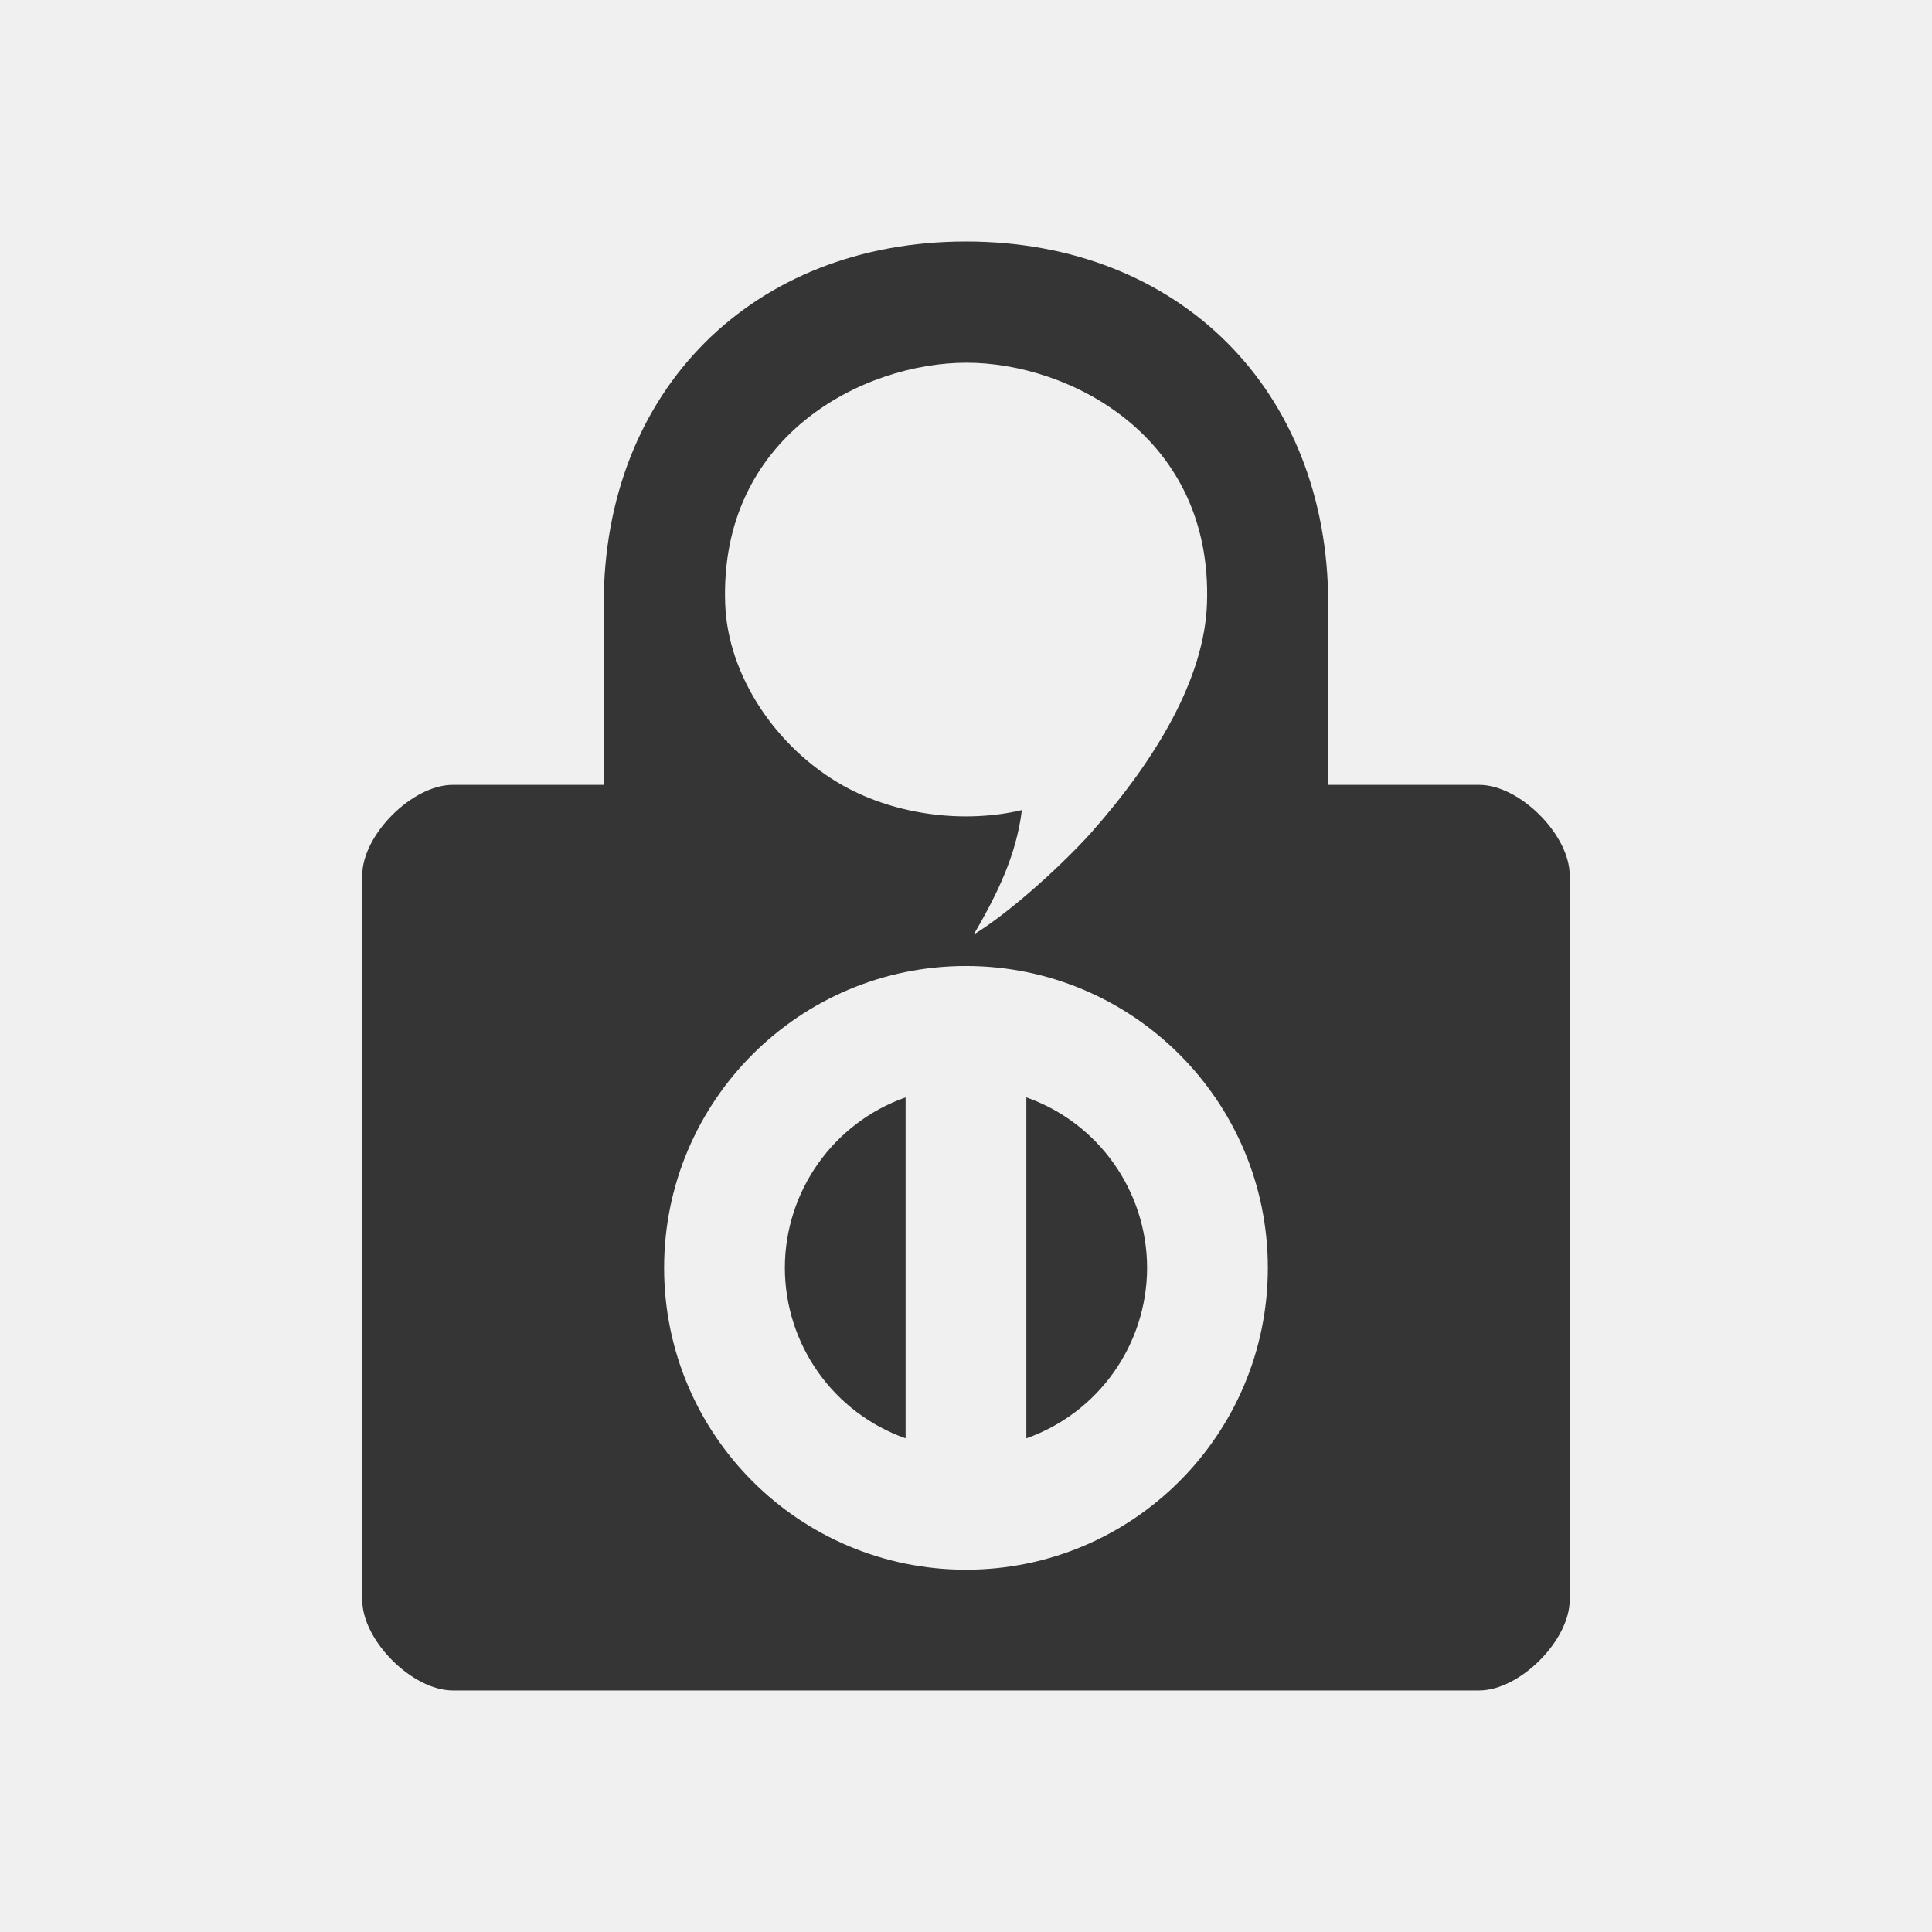
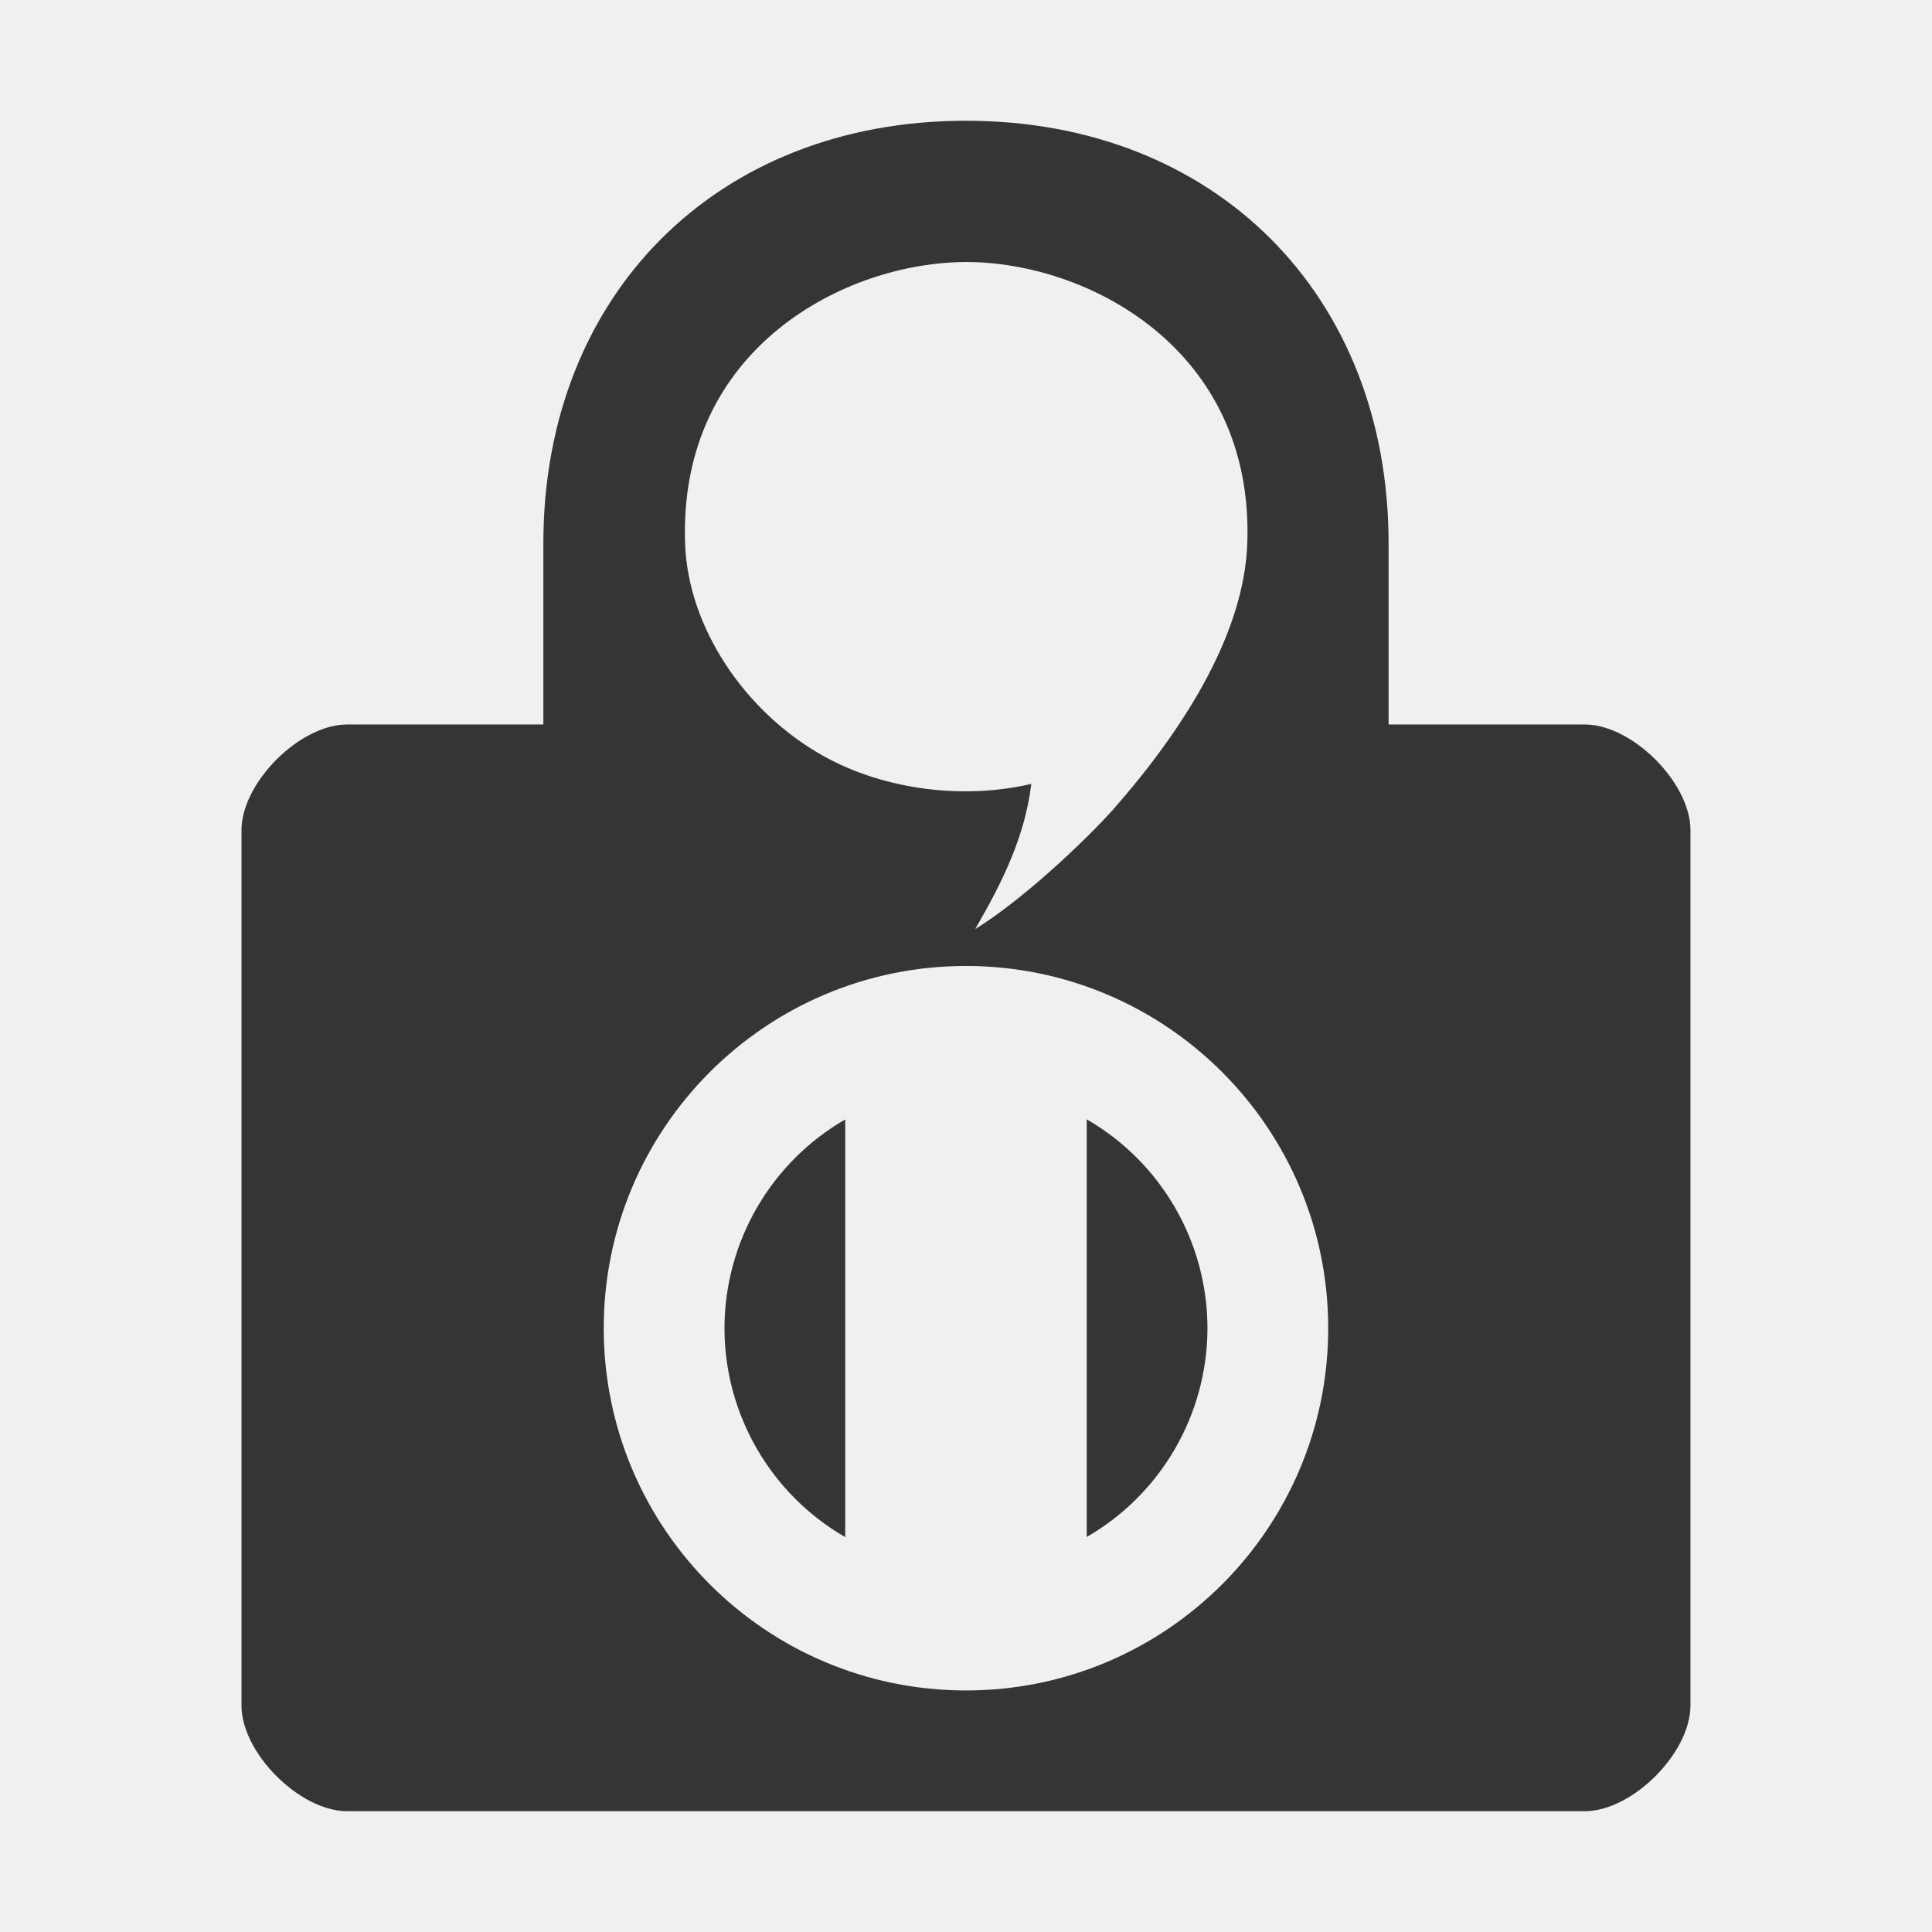
- <svg xmlns="http://www.w3.org/2000/svg" xml:space="preserve" enable-background="new 0 0 90 109" viewBox="-1 -1 16.356 16.294" height="16" width="16" y="0px" x="0px" id="Layer_1" version="1.1">
+ <svg xmlns="http://www.w3.org/2000/svg" version="1.1" id="Layer_1" x="0px" y="0px" width="16" height="16" viewBox="-1 -1 16.356 16.294" enable-background="new 0 0 90 109" xml:space="preserve">
  <defs id="defs9" />
-   <path id="path3338" transform="matrix(1.022222,0,0,1.022222,-1,-1.030988)" d="M 8 2 C 6.234 2 5 3.234 5 5 L 5 6.5 L 3.75 6.5 C 3.414 6.5 3 6.914 3 7.25 L 3 13.25 C 3 13.586 3.414 14 3.75 14 L 12.25 14 C 12.586 14 13 13.586 13 13.25 L 13 7.25 C 13 6.914 12.586 6.5 12.25 6.5 L 11 6.5 L 11 5 C 11 3.234 9.766 2 8 2 z M 8.004 3.004 C 8.857 3.004 10.044 3.613 9.996 4.998 C 9.975 5.616 9.578 6.284 9.037 6.896 C 8.814 7.144 8.388 7.54 8.064 7.74 C 8.26 7.403 8.417 7.083 8.463 6.709 C 7.998 6.819 7.43 6.757 6.982 6.506 C 6.426 6.193 6.028 5.594 6.006 5.004 C 5.954 3.609 7.151 3.004 8.004 3.004 z M 8 8 A 2.5 2.5 0 0 1 10.5 10.5 A 2.5 2.5 0 0 1 8 13 A 2.5 2.5 0 0 1 5.5 10.5 A 2.5 2.5 0 0 1 8 8 z M 7.5 9.088 A 1.5 1.5 0 0 0 6.5 10.5 A 1.5 1.5 0 0 0 7.5 11.912 L 7.5 9.088 z M 8.5 9.088 L 8.5 11.912 A 1.5 1.5 0 0 0 9.5 10.5 A 1.5 1.5 0 0 0 8.5 9.088 z " style="opacity:1;fill:#353535;fill-opacity:1" />
-   <path d="" cx="11.267" cy="14.798" rx="2.556" ry="2.556" style="opacity:1;fill:#ffffff;fill-opacity:1" id="ellipse3338" />
+   <path id="path3338" transform="matrix(1.022222,0,0,1.022222,-1,-1.030988)" d="M 8 1 C 5.939 1 4.5 2.439 4.5 4.5 L 4.5 6 L 2.875 6 C 2.482 6 2 6.482 2 6.875 L 2 14.125 C 2 14.518 2.482 15 2.875 15 L 13.125 15 C 13.518 15 14 14.518 14 14.125 L 14 6.875 C 14 6.482 13.518 6 13.125 6 L 11.5 6 L 11.5 4.5 C 11.5 2.439 10.061 1 8 1 z M 8.004 2.17 C 8.999 2.17 10.386 2.883 10.33 4.498 C 10.305 5.219 9.842 5.998 9.211 6.713 C 8.95 7.001 8.453 7.462 8.076 7.695 C 8.304 7.302 8.488 6.928 8.541 6.492 C 7.999 6.62 7.337 6.551 6.814 6.258 C 6.165 5.893 5.699 5.194 5.674 4.506 C 5.614 2.878 7.009 2.17 8.004 2.17 z M 8 8 A 3 3 0 0 1 11 11 A 3 3 0 0 1 8 14 A 3 3 0 0 1 5 11 A 3 3 0 0 1 8 8 z M 9 9.27 L 9 12.729 A 2 2 0 0 0 10 11 A 2 2 0 0 0 9 9.27 z M 7 9.271 A 2 2 0 0 0 6 11 A 2 2 0 0 0 7 12.73 L 7 9.271 z " style="opacity:1;fill:#353535;fill-opacity:1" />
+   <path d="" id="ellipse3338" style="opacity:1;fill:#ffffff;fill-opacity:1" ry="2.556" rx="2.556" cy="14.798" cx="11.267" />
</svg>
